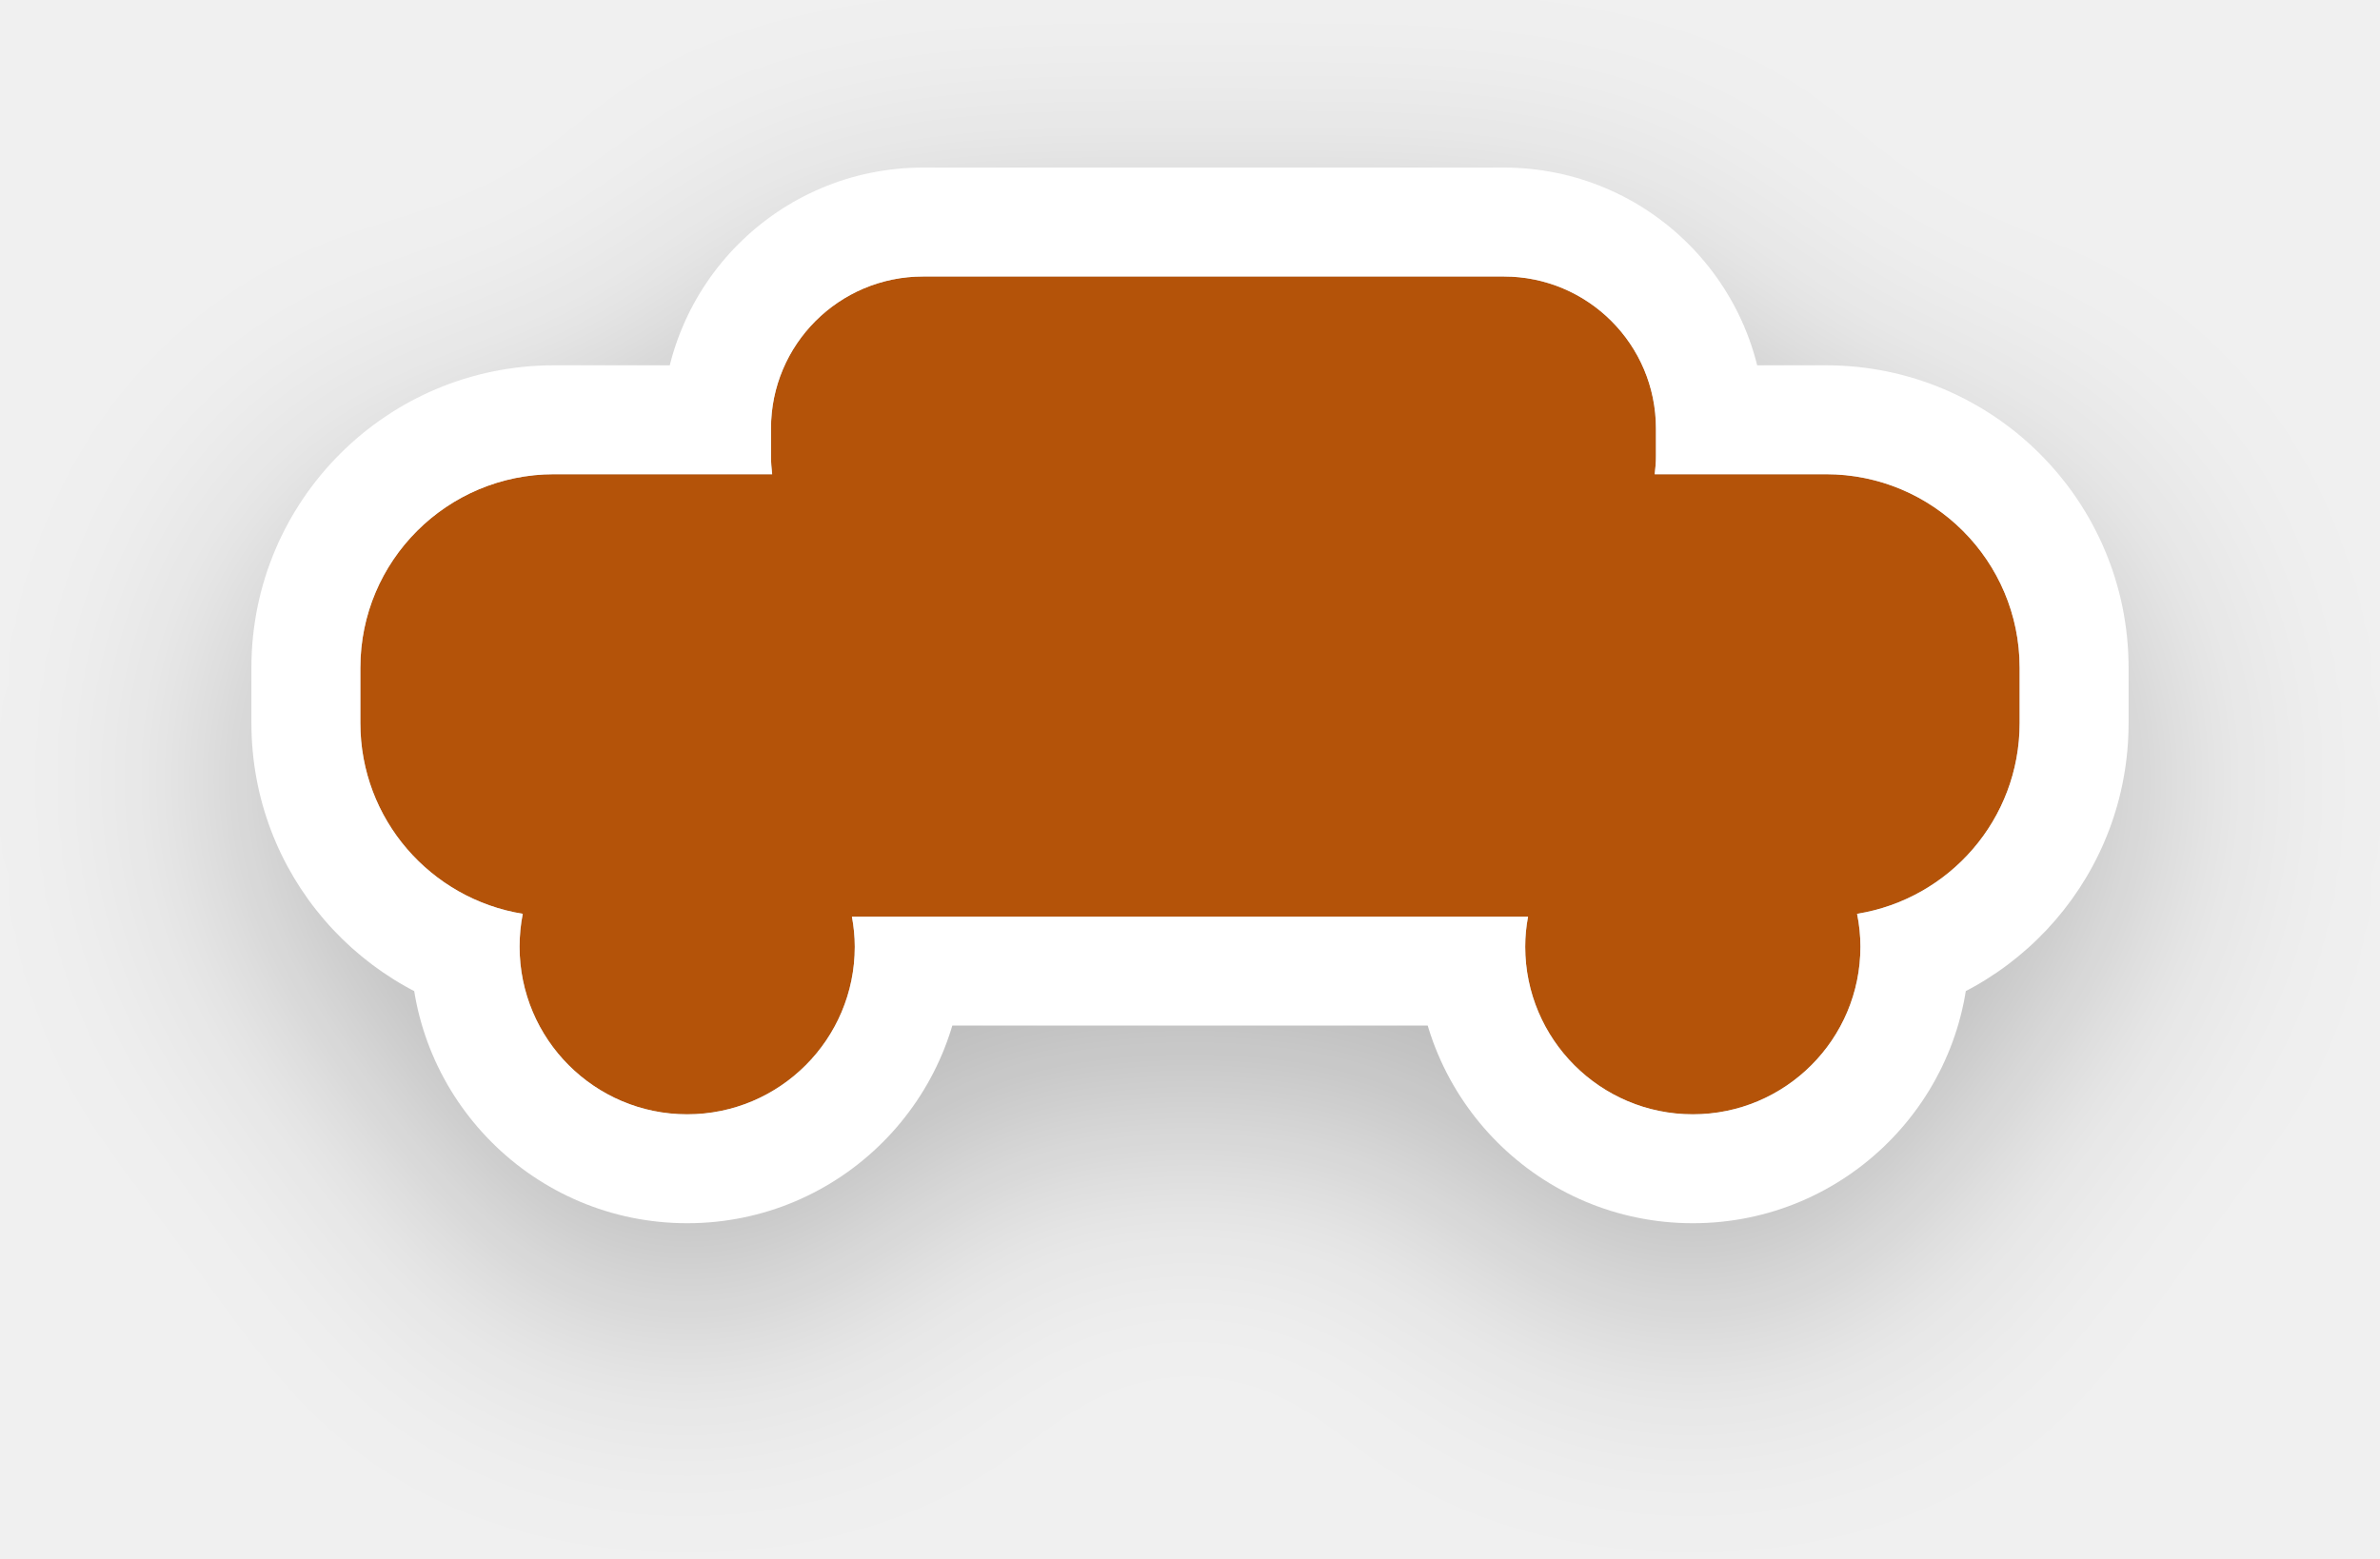
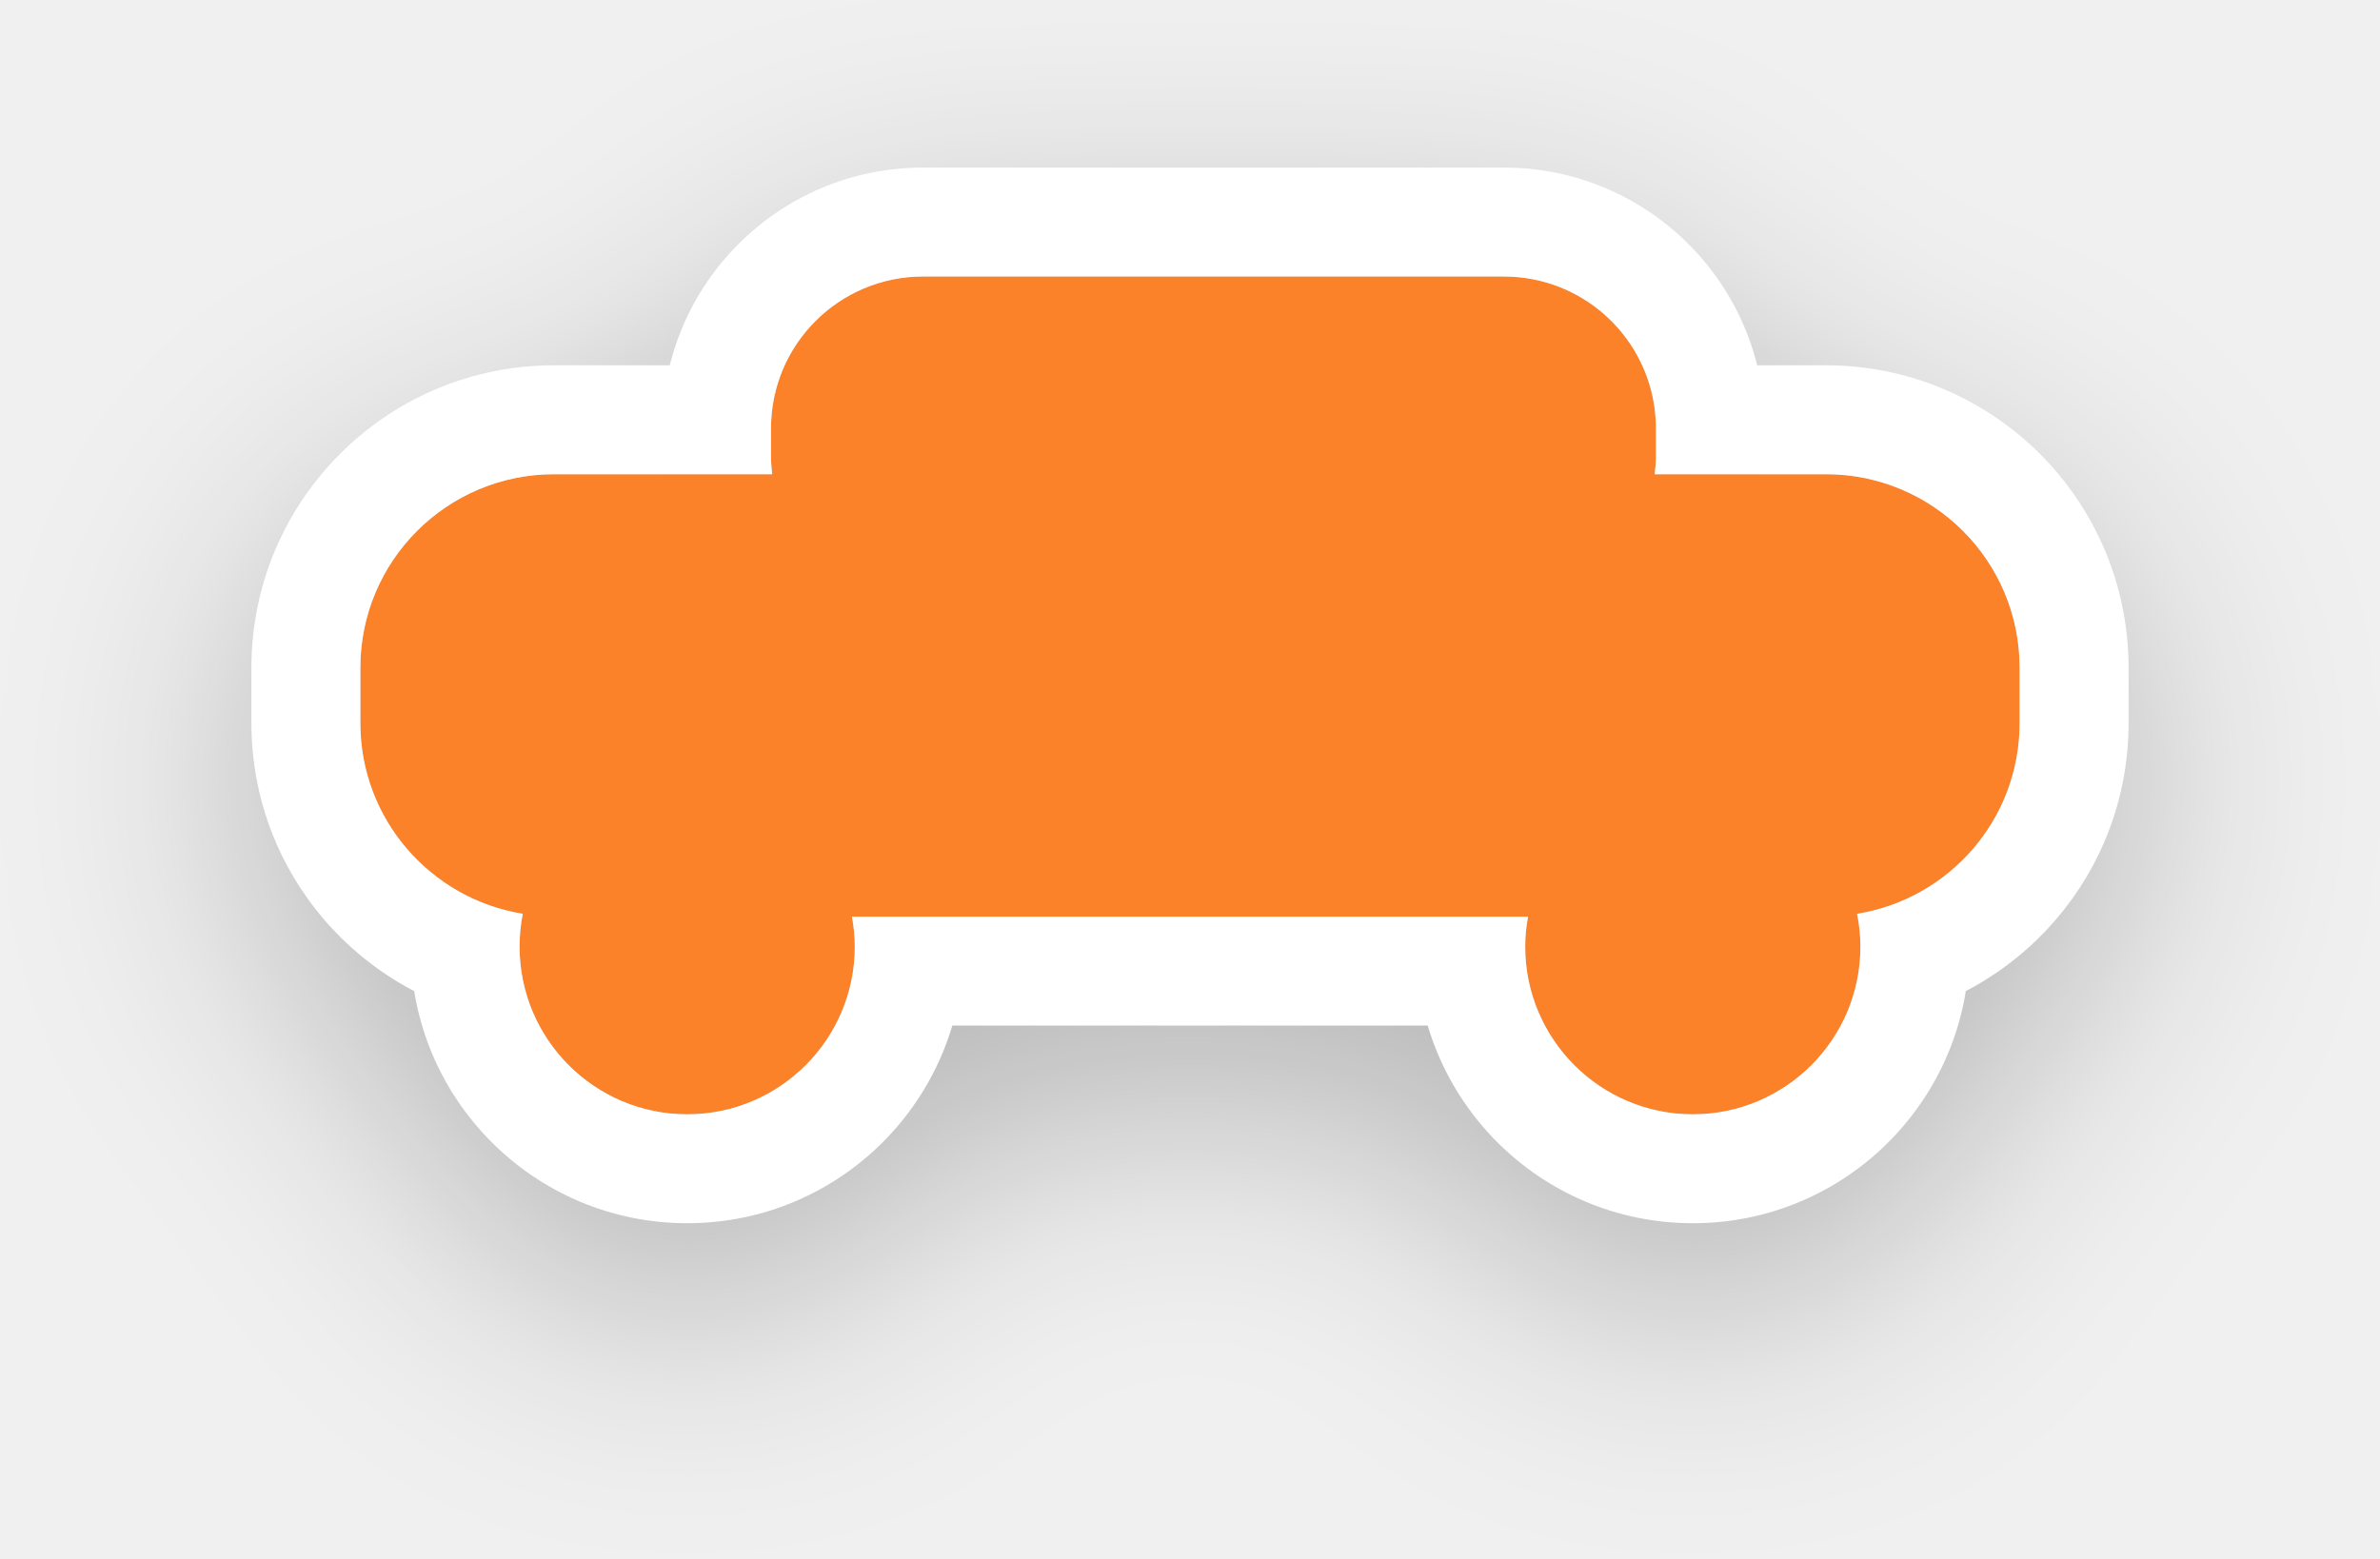
<svg xmlns="http://www.w3.org/2000/svg" preserveAspectRatio="none" overflow="visible" style="display: block;" width="28.4" height="18.6" viewBox="0 0 28.4 18.6" fill="none">
  <g id="icono/auto" filter="url(#filter0_d_0_4)">
    <mask id="path-1-outside-1_0_4" maskUnits="userSpaceOnUse" x="2.3" y="1.3" width="24" height="14" fill="black">
      <rect fill="white" x="2.3" y="1.3" width="24" height="14" />
      <path d="M17.945 3.3C18.947 3.3 19.76 4.112 19.76 5.114V5.445C19.76 5.518 19.754 5.59 19.745 5.66H21.79C23.066 5.66 24.1 6.694 24.1 7.97V8.63C24.1 9.78 23.26 10.73 22.16 10.907C22.186 11.034 22.2 11.166 22.2 11.3C22.2 12.404 21.305 13.3 20.2 13.3C19.096 13.3 18.201 12.404 18.2 11.3C18.2 11.177 18.212 11.057 18.234 10.941H10.166C10.187 11.057 10.2 11.177 10.2 11.3C10.2 12.404 9.305 13.3 8.2 13.3C7.096 13.3 6.201 12.404 6.2 11.3C6.2 11.166 6.213 11.034 6.238 10.907C5.14 10.729 4.3 9.779 4.3 8.63V7.97C4.3 6.694 5.334 5.661 6.61 5.66H9.214C9.206 5.59 9.2 5.518 9.2 5.445V5.114C9.2 4.112 10.012 3.3 11.015 3.3H17.945Z" />
    </mask>
-     <path d="M17.945 3.3C18.947 3.3 19.76 4.112 19.76 5.114V5.445C19.76 5.518 19.754 5.59 19.745 5.66H21.79C23.066 5.66 24.1 6.694 24.1 7.97V8.63C24.1 9.78 23.26 10.73 22.16 10.907C22.186 11.034 22.2 11.166 22.2 11.3C22.2 12.404 21.305 13.3 20.2 13.3C19.096 13.3 18.201 12.404 18.2 11.3C18.2 11.177 18.212 11.057 18.234 10.941H10.166C10.187 11.057 10.2 11.177 10.2 11.3C10.2 12.404 9.305 13.3 8.2 13.3C7.096 13.3 6.201 12.404 6.2 11.3C6.2 11.166 6.213 11.034 6.238 10.907C5.14 10.729 4.3 9.779 4.3 8.63V7.97C4.3 6.694 5.334 5.661 6.61 5.66H9.214C9.206 5.59 9.2 5.518 9.2 5.445V5.114C9.2 4.112 10.012 3.3 11.015 3.3H17.945Z" fill="#B45309" />
+     <path d="M17.945 3.3C18.947 3.3 19.76 4.112 19.76 5.114V5.445C19.76 5.518 19.754 5.59 19.745 5.66H21.79C23.066 5.66 24.1 6.694 24.1 7.97V8.63C24.1 9.78 23.26 10.73 22.16 10.907C22.186 11.034 22.2 11.166 22.2 11.3C22.2 12.404 21.305 13.3 20.2 13.3C19.096 13.3 18.201 12.404 18.2 11.3C18.2 11.177 18.212 11.057 18.234 10.941H10.166C10.187 11.057 10.2 11.177 10.2 11.3C10.2 12.404 9.305 13.3 8.2 13.3C7.096 13.3 6.201 12.404 6.2 11.3C6.2 11.166 6.213 11.034 6.238 10.907C5.14 10.729 4.3 9.779 4.3 8.63V7.97C4.3 6.694 5.334 5.661 6.61 5.66H9.214C9.206 5.59 9.2 5.518 9.2 5.445V5.114C9.2 4.112 10.012 3.3 11.015 3.3H17.945Z" fill="#FB8229" />
    <path d="M19.76 5.114H21.06V5.114L19.76 5.114ZM19.745 5.66L18.454 5.507L18.282 6.96H19.745V5.66ZM21.79 5.66L21.79 4.36H21.79V5.66ZM24.1 7.97H25.4V7.97L24.1 7.97ZM22.16 10.907L21.953 9.624L20.622 9.839L20.885 11.161L22.16 10.907ZM22.2 11.3L23.5 11.3V11.3H22.2ZM20.2 13.3V14.6H20.201L20.2 13.3ZM18.2 11.3H16.9V11.3L18.2 11.3ZM18.234 10.941L19.513 11.173L19.791 9.641H18.234V10.941ZM10.166 10.941V9.641H8.609L8.887 11.173L10.166 10.941ZM10.2 11.3L11.5 11.3V11.3H10.2ZM8.2 13.3V14.6H8.201L8.2 13.3ZM6.2 11.3H4.9V11.3L6.2 11.3ZM6.238 10.907L7.514 11.161L7.776 9.839L6.446 9.624L6.238 10.907ZM4.3 7.97L3 7.97V7.97H4.3ZM6.61 5.66V4.36H6.609L6.61 5.66ZM9.214 5.66V6.96H10.677L10.505 5.507L9.214 5.66ZM9.2 5.114L7.9 5.114V5.114H9.2ZM11.015 3.3V2H11.015L11.015 3.3ZM17.945 3.3V4.6C18.23 4.6 18.46 4.831 18.46 5.115L19.76 5.114L21.06 5.114C21.06 3.393 19.664 2 17.945 2V3.3ZM19.76 5.114H18.46V5.445H19.76H21.06V5.114H19.76ZM19.76 5.445H18.46C18.46 5.444 18.46 5.449 18.459 5.459C18.458 5.47 18.457 5.485 18.454 5.507L19.745 5.66L21.036 5.813C21.048 5.718 21.06 5.59 21.06 5.445H19.76ZM19.745 5.66V6.96H21.79V5.66V4.36H19.745V5.66ZM21.79 5.66L21.79 6.96C22.348 6.96 22.8 7.412 22.8 7.97L24.1 7.97L25.4 7.97C25.399 5.976 23.784 4.361 21.79 4.36L21.79 5.66ZM24.1 7.97H22.8V8.63H24.1H25.4V7.97H24.1ZM24.1 8.63H22.8C22.8 9.129 22.435 9.546 21.953 9.624L22.16 10.907L22.367 12.191C24.084 11.914 25.4 10.43 25.4 8.63H24.1ZM22.16 10.907L20.885 11.161C20.896 11.215 20.9 11.261 20.9 11.3H22.2H23.5C23.5 11.07 23.475 10.854 23.435 10.654L22.16 10.907ZM22.2 11.3L20.9 11.3C20.9 11.686 20.587 12 20.2 12L20.2 13.3L20.201 14.6C22.023 14.6 23.5 13.122 23.5 11.3L22.2 11.3ZM20.2 13.3V12C19.814 12 19.5 11.687 19.5 11.3L18.2 11.3L16.9 11.3C16.901 13.122 18.378 14.6 20.2 14.6V13.3ZM18.2 11.3H19.5C19.5 11.263 19.504 11.22 19.513 11.173L18.234 10.941L16.954 10.709C16.921 10.894 16.9 11.092 16.9 11.3H18.2ZM18.234 10.941V9.641H10.166V10.941V12.241H18.234V10.941ZM10.166 10.941L8.887 11.173C8.897 11.228 8.9 11.269 8.9 11.3H10.2H11.5C11.5 11.086 11.478 10.887 11.445 10.709L10.166 10.941ZM10.2 11.3L8.9 11.3C8.9 11.686 8.587 12 8.2 12L8.2 13.3L8.201 14.6C10.023 14.6 11.5 13.122 11.5 11.3L10.2 11.3ZM8.2 13.3V12C7.814 12 7.5 11.687 7.5 11.3L6.2 11.3L4.9 11.3C4.901 13.122 6.378 14.6 8.2 14.6V13.3ZM6.2 11.3H7.5C7.5 11.249 7.505 11.202 7.514 11.161L6.238 10.907L4.963 10.654C4.921 10.866 4.9 11.083 4.9 11.3H6.2ZM6.238 10.907L6.446 9.624C5.964 9.546 5.6 9.129 5.6 8.63H4.3H3C3 10.43 4.315 11.913 6.031 12.191L6.238 10.907ZM4.3 8.63H5.6V7.97H4.3H3V8.63H4.3ZM4.3 7.97L5.6 7.97C5.6 7.412 6.052 6.96 6.61 6.96L6.61 5.66L6.609 4.36C4.616 4.361 3 5.976 3 7.97L4.3 7.97ZM6.61 5.66V6.96H9.214V5.66V4.36H6.61V5.66ZM9.214 5.66L10.505 5.507C10.501 5.475 10.5 5.455 10.5 5.445H9.2H7.9C7.9 5.58 7.91 5.704 7.923 5.813L9.214 5.66ZM9.2 5.445H10.5V5.114H9.2H7.9V5.445H9.2ZM9.2 5.114L10.5 5.115C10.5 4.83 10.731 4.6 11.015 4.6L11.015 3.3L11.015 2C9.294 2 7.901 3.394 7.9 5.114L9.2 5.114ZM11.015 3.3V4.6H17.945V3.3V2H11.015V3.3Z" fill="white" mask="url(#path-1-outside-1_0_4)" />
  </g>
  <defs>
    <filter id="filter0_d_0_4" x="2.38419e-07" y="0" width="28.4" height="18.6" filterUnits="userSpaceOnUse" color-interpolation-filters="sRGB">
      <feFlood flood-opacity="0" result="BackgroundImageFix" />
      <feColorMatrix in="SourceAlpha" type="matrix" values="0 0 0 0 0 0 0 0 0 0 0 0 0 0 0 0 0 0 127 0" result="hardAlpha" />
      <feOffset dy="1" />
      <feGaussianBlur stdDeviation="1.5" />
      <feColorMatrix type="matrix" values="0 0 0 0 0 0 0 0 0 0 0 0 0 0 0 0 0 0 0.24 0" />
      <feBlend mode="normal" in2="BackgroundImageFix" result="effect1_dropShadow_0_4" />
      <feBlend mode="normal" in="SourceGraphic" in2="effect1_dropShadow_0_4" result="shape" />
    </filter>
  </defs>
</svg>
